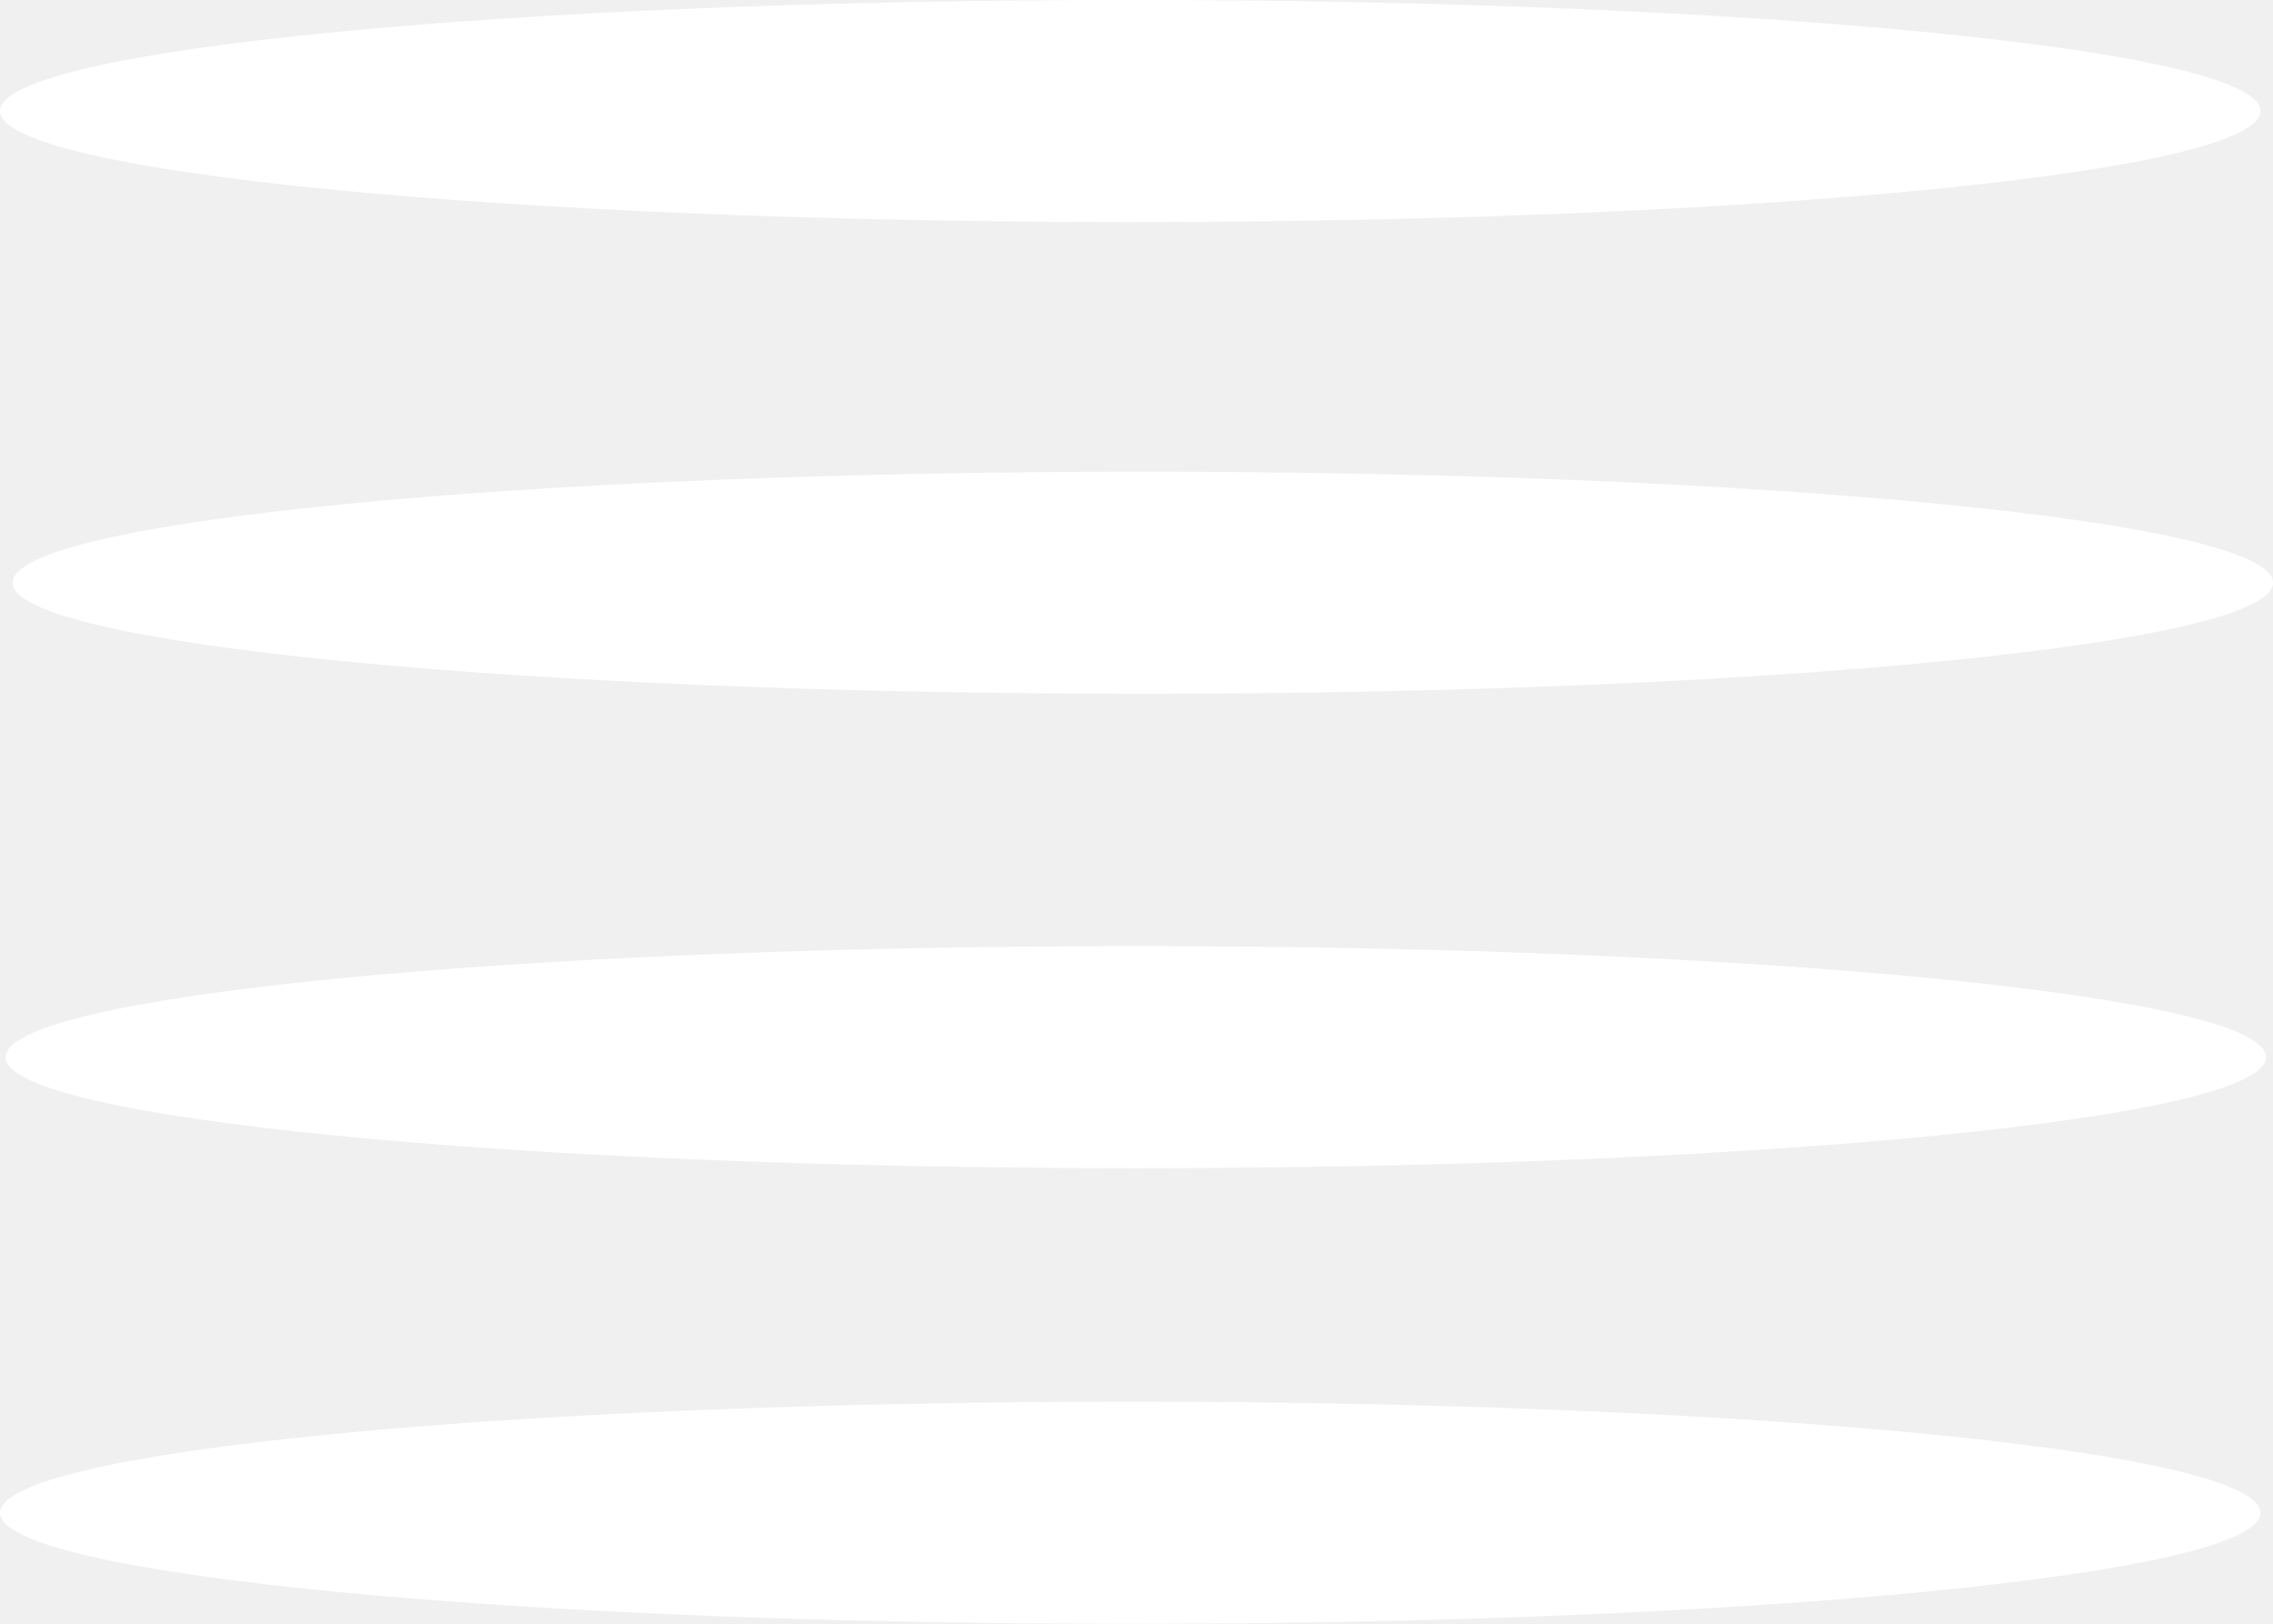
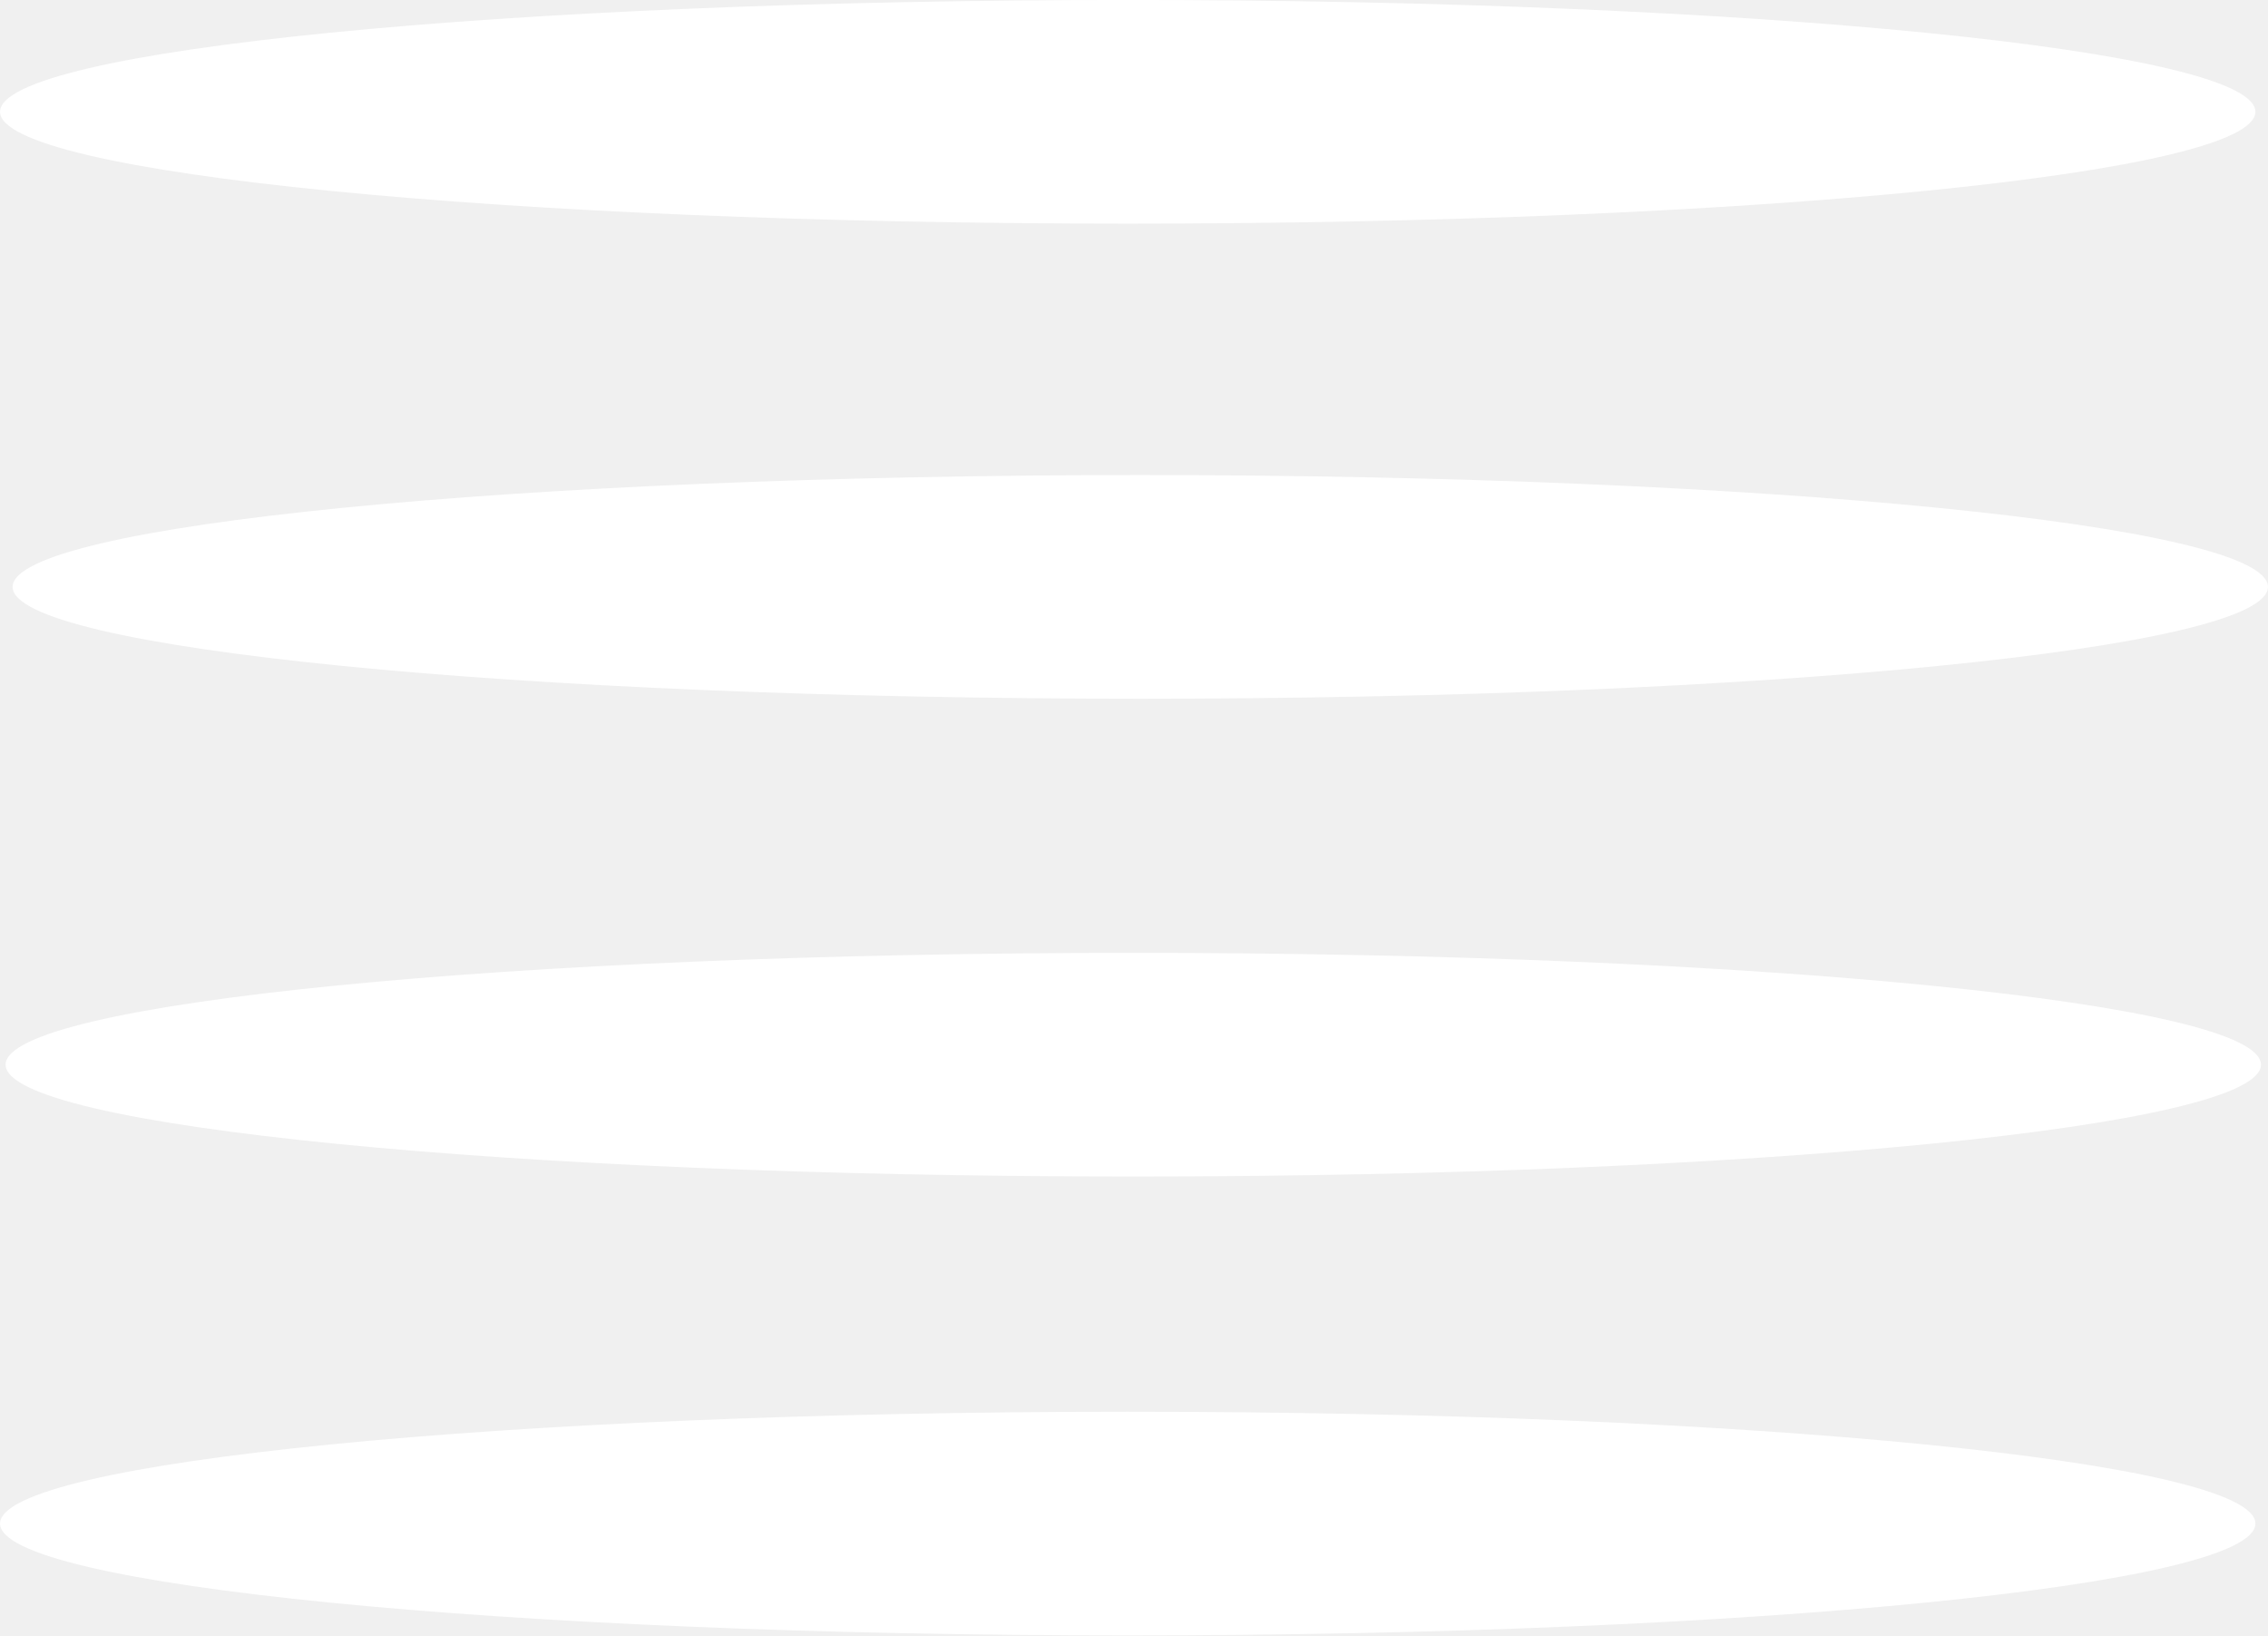
- <svg xmlns="http://www.w3.org/2000/svg" width="9.26mm" height="6.615mm" viewBox="0 0 9.26 6.615" version="1.1" id="svg1">
+ <svg xmlns="http://www.w3.org/2000/svg" width="22.754mm" height="16.404mm" viewBox="0 0 22.754 16.404" version="1.1" id="svg1">
  <defs id="defs1" />
-   <g id="layer1" transform="matrix(0.875,0,0,1.075401,-7.488232,-8.717879)">
-     <g id="g6" transform="matrix(0.625,0,0,0.6689418,-5.720445,-19.79407)">
+   <g id="layer1" transform="matrix(0.875,0,0,1.075401,-7.488232,-8.717878)">
+     <g id="g6" transform="matrix(1.535714,0,0,1.658976,-26.52615,-61.08711)">
      <g id="g3" transform="matrix(0.7049068,0,0,0.3898369,6.741546,25.44912)">
        <ellipse style="opacity:1;fill:#ffffff;fill-opacity:1;stroke:none;stroke-width:1.359;stroke-linecap:round;stroke-linejoin:round;stroke-miterlimit:3.4;stroke-dasharray:none;stroke-opacity:1;paint-order:markers stroke fill" id="path3" cx="34.79" cy="43.321" rx="11.944" ry="1.613" />
        <ellipse style="fill:#ffffff;fill-opacity:1;stroke:none;stroke-width:1.359;stroke-linecap:round;stroke-linejoin:round;stroke-miterlimit:3.4;stroke-dasharray:none;stroke-opacity:1;paint-order:markers stroke fill" id="path3-4" cx="34.923" cy="50.173" rx="11.944" ry="1.613" />
        <ellipse style="fill:#ffffff;fill-opacity:1;stroke:none;stroke-width:1.359;stroke-linecap:round;stroke-linejoin:round;stroke-miterlimit:3.4;stroke-dasharray:none;stroke-opacity:1;paint-order:markers stroke fill" id="path3-3" cx="34.849" cy="57.064" rx="11.944" ry="1.613" />
      </g>
      <g id="g5" transform="matrix(0.7049068,0,0,0.3898369,6.741546,33.38662)">
        <ellipse style="opacity:1;fill:#ffffff;fill-opacity:1;stroke:none;stroke-width:1.359;stroke-linecap:round;stroke-linejoin:round;stroke-miterlimit:3.4;stroke-dasharray:none;stroke-opacity:1;paint-order:markers stroke fill" id="ellipse3" cx="34.79" cy="43.321" rx="11.944" ry="1.613" />
      </g>
    </g>
  </g>
</svg>
